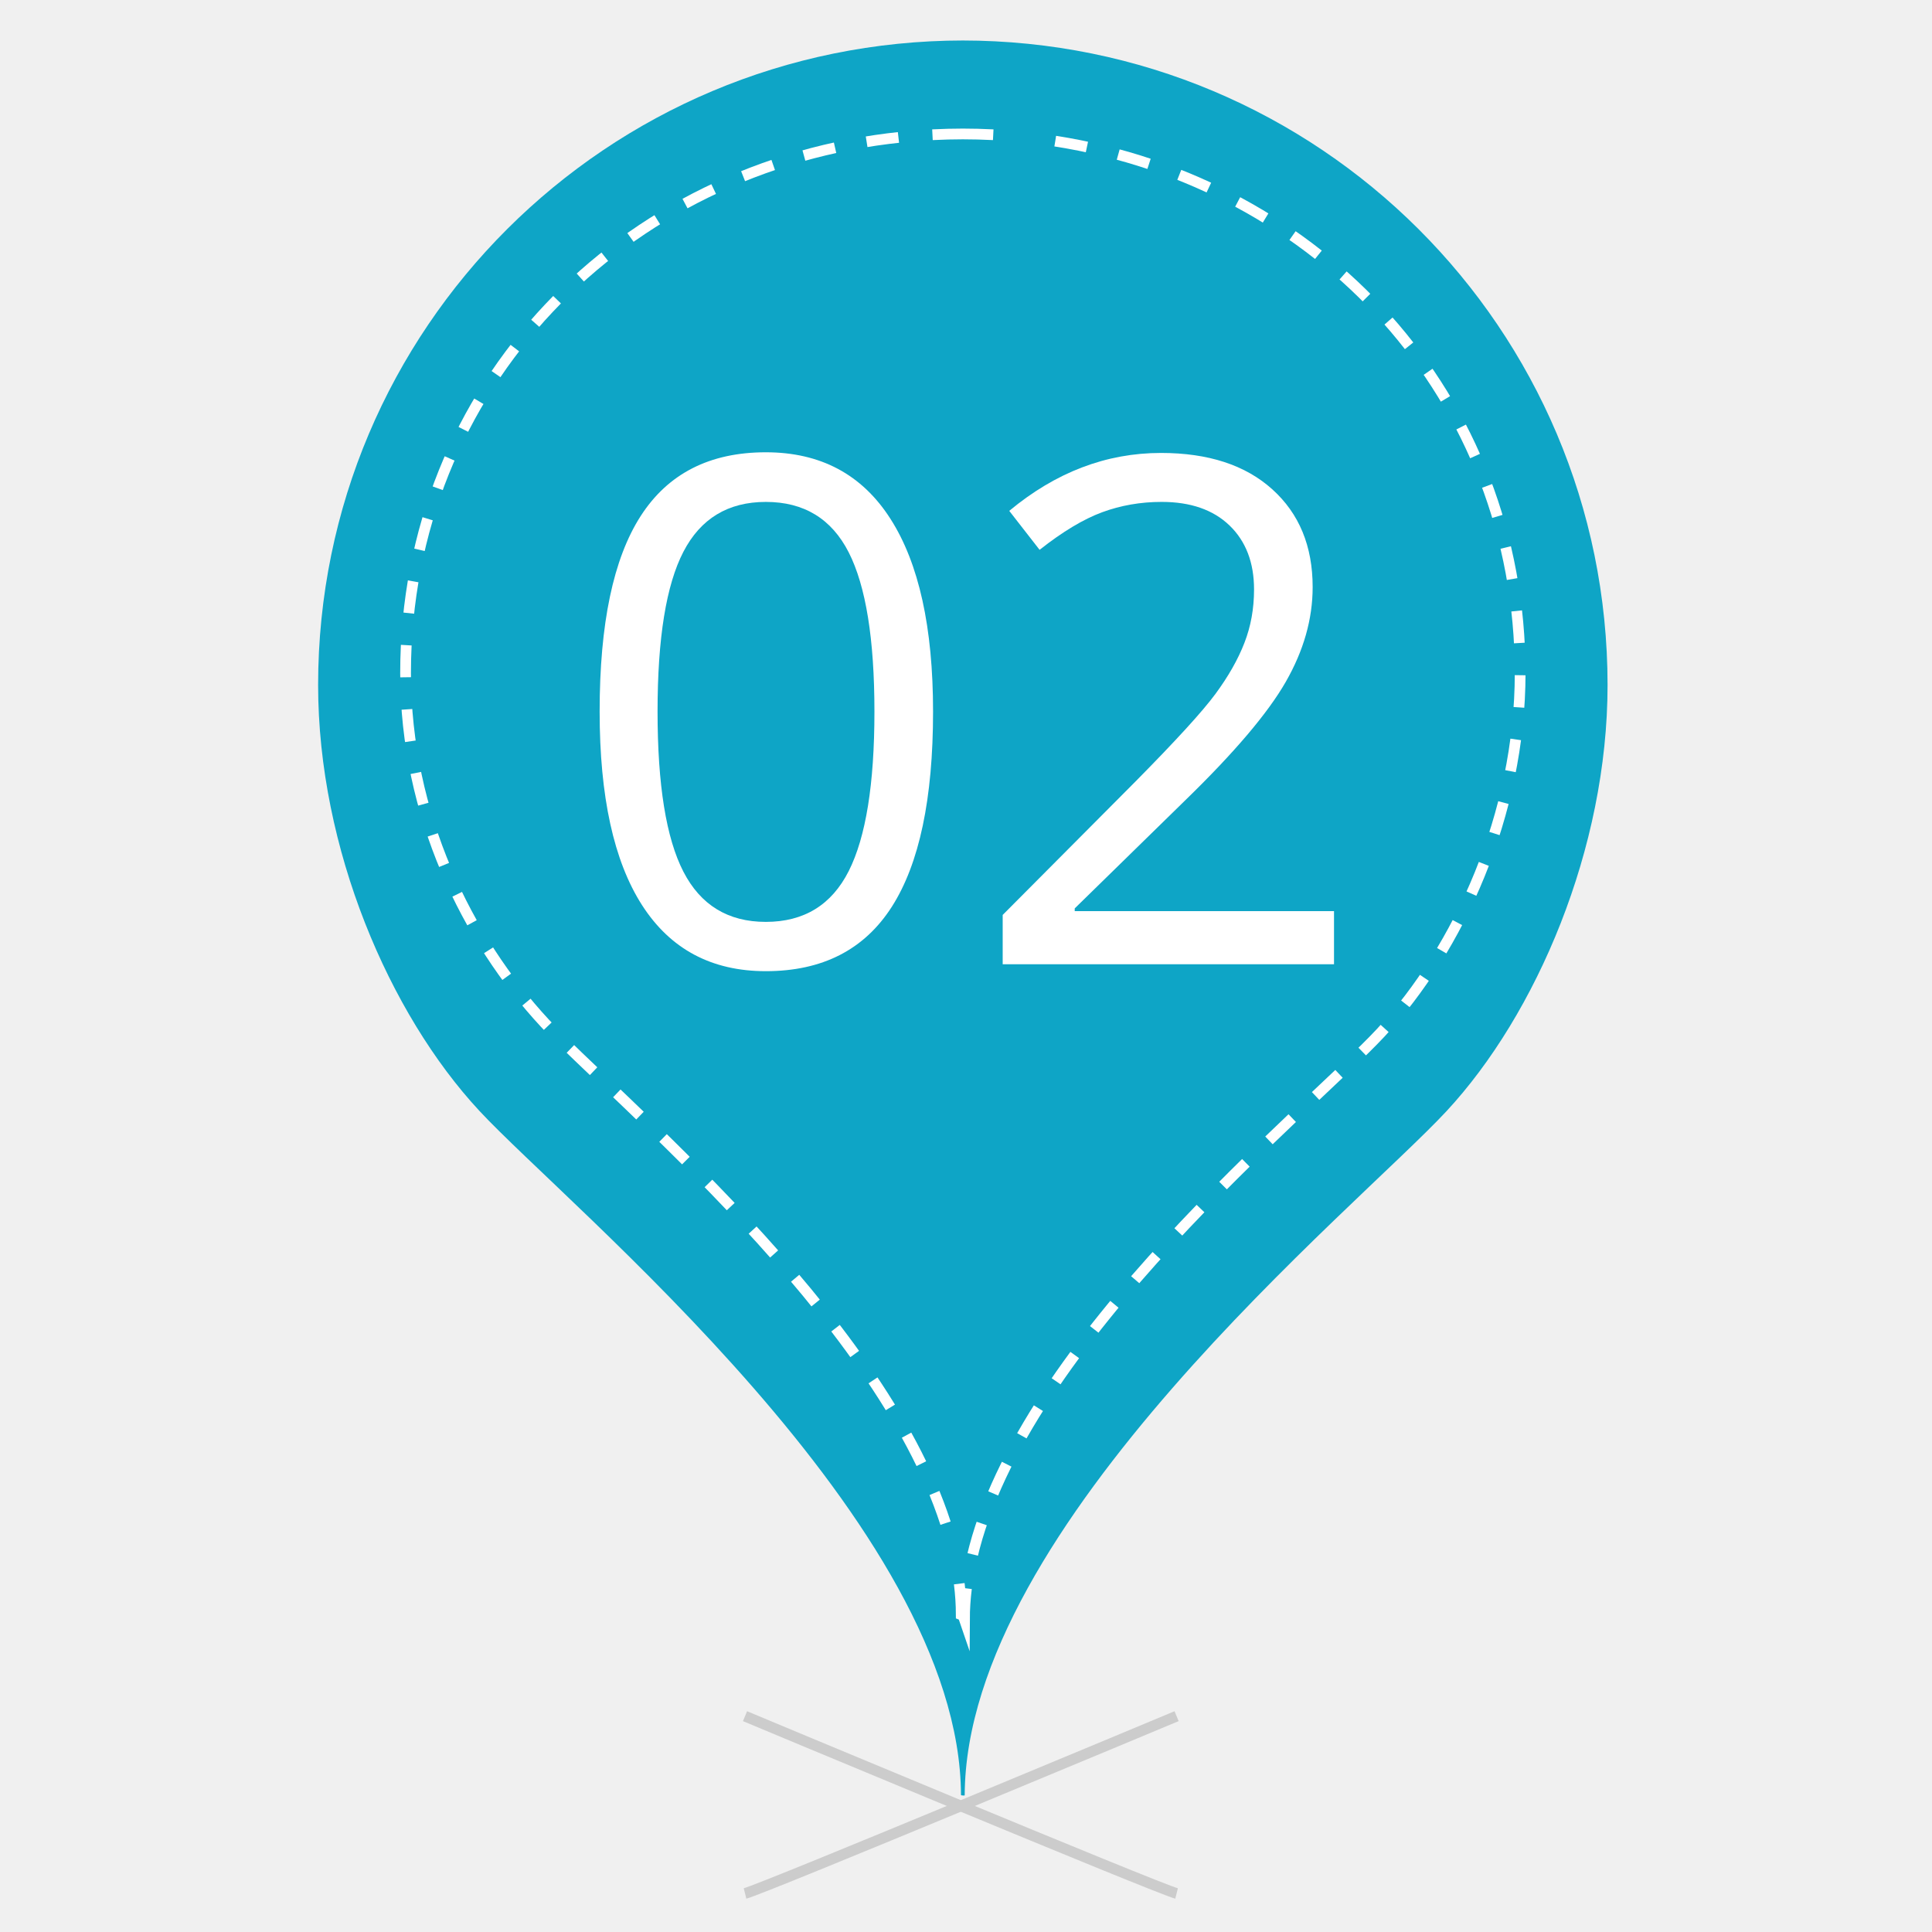
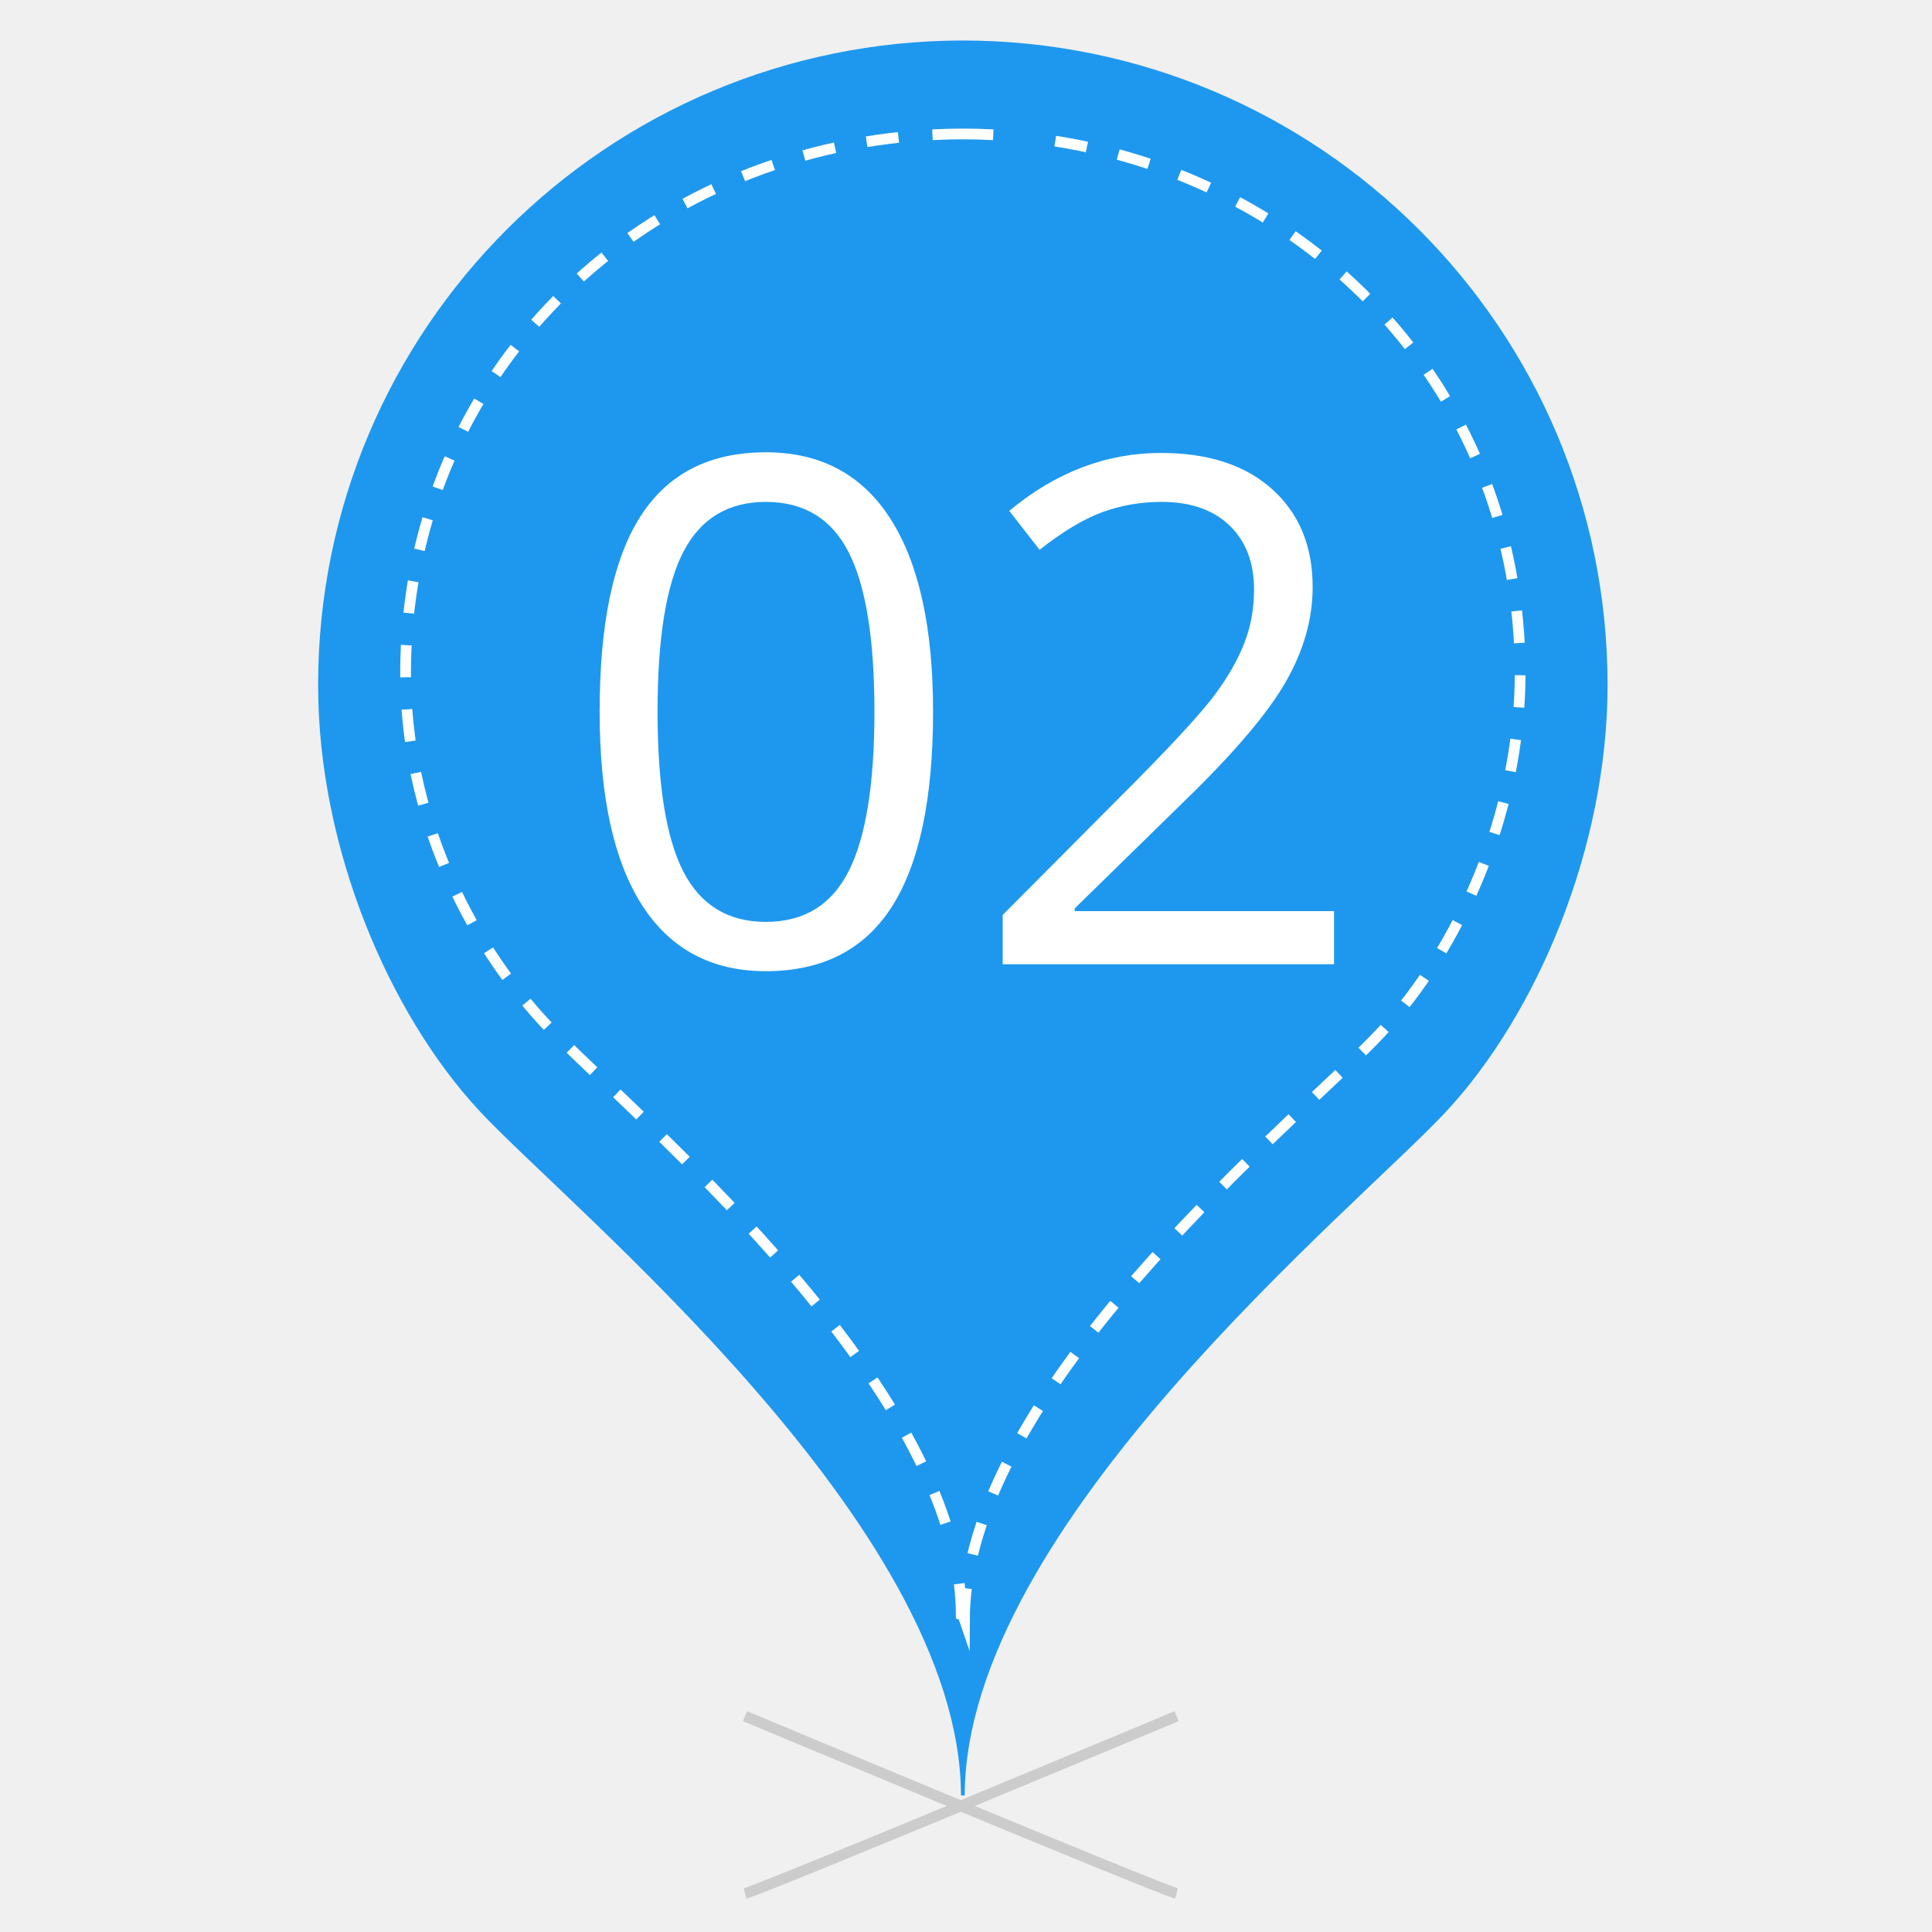
<svg xmlns="http://www.w3.org/2000/svg" version="1.1" id="Layer_1" x="0px" y="0px" width="180px" height="180px" viewBox="0 0 180 180" enable-background="new 0 0 180 180" xml:space="preserve">
  <path fill="#FFFFFF" stroke="#CCCCCC" stroke-miterlimit="10" d="M69.413,176.409c1.739-0.435,40.207-16.517,40.207-16.517" />
  <path fill="#FFFFFF" stroke="#CCCCCC" stroke-miterlimit="10" d="M109.619,176.409c-1.738-0.435-40.207-16.517-40.207-16.517" />
-   <path fill="#0EA5C6" d="M89.607,167.273l-0.075-0.03c-0.073-25.153-36.522-54.752-44.887-63.766  c-8.365-9.013-15.007-24.415-15.007-39.654c0-33.221,26.931-60.051,60.151-60.051h-0.167c33.221,0,60.151,26.83,60.151,60.053  c0,15.239-6.642,30.688-15.007,39.702c-8.364,9.013-44.813,38.587-44.887,63.741l-0.074,0.019L89.607,167.273z" />
+   <path fill="#1E98EE" d="M89.607,167.273l-0.075-0.03c-0.073-25.153-36.522-54.752-44.887-63.767  c-8.365-9.013-15.007-24.415-15.007-39.653c0-33.221,26.931-60.051,60.151-60.051h-0.167c33.221,0,60.151,26.83,60.151,60.053  c0,15.239-6.643,30.688-15.008,39.702c-8.363,9.013-44.813,38.587-44.887,63.74l-0.074,0.02L89.607,167.273z" />
  <g>
    <g>
-       <path fill="none" stroke="#FFFFFF" stroke-miterlimit="10" d="M90.043,147.985c-0.121,0.97-0.184,1.935-0.188,2.891l-0.065-0.19    l-0.17-0.221l-0.062-0.024c-0.002-0.954-0.066-1.923-0.186-2.89" />
-       <path fill="none" stroke="#FFFFFF" stroke-miterlimit="10" stroke-dasharray="2.993,2.993" d="M88.092,141.908    c-6.301-19.5-31.035-39.798-37.335-46.59c-7.231-7.79-12.971-19.431-12.971-32.604c0-26.756,20.208-47.264,46.196-49.939" />
+       <path fill="none" stroke="#FFFFFF" stroke-miterlimit="10" d="M90.043,147.984c-0.121,0.971-0.184,1.936-0.188,2.892l-0.065-0.19    l-0.17-0.221l-0.062-0.023c-0.002-0.955-0.066-1.924-0.186-2.891" />
+       <path fill="none" stroke="#FFFFFF" stroke-miterlimit="10" stroke-dasharray="2.993,2.993" d="M88.092,141.908    c-6.301-19.5-31.035-39.799-37.335-46.59c-7.231-7.791-12.971-19.431-12.971-32.604c0-26.756,20.208-47.264,46.196-49.939" />
      <path fill="none" stroke="#FFFFFF" stroke-miterlimit="10" d="M86.875,12.553c0.962-0.048,1.93-0.074,2.902-0.074h-0.142    c0.973,0,1.939,0.025,2.902,0.074" />
-       <path fill="none" stroke="#FFFFFF" stroke-miterlimit="10" stroke-dasharray="3,3" d="M98.316,13.149    c24.583,3.841,43.313,23.807,43.313,49.566c0,13.173-5.74,25.695-12.97,33.483c-6.601,7.112-33.427,28.684-38.106,48.929" />
+       <path fill="none" stroke="#FFFFFF" stroke-miterlimit="10" stroke-dasharray="3,3" d="M98.316,13.149    c24.582,3.841,43.313,23.807,43.313,49.566c0,13.173-5.74,25.695-12.97,33.483c-6.601,7.112-33.427,28.684-38.106,48.929" />
    </g>
  </g>
  <g>
    <path fill="#FFFFFF" d="M86.931,66.294c0,8.117-1.281,14.178-3.839,18.181c-2.56,4.004-6.473,6.007-11.742,6.007   c-5.053,0-8.898-2.052-11.532-6.152c-2.633-4.1-3.951-10.113-3.951-18.037c0-8.181,1.273-14.251,3.823-18.214   c2.548-3.96,6.437-5.941,11.66-5.941c5.097,0,8.967,2.066,11.611,6.2C85.607,52.468,86.931,58.455,86.931,66.294z M61.263,66.294   c0,6.832,0.803,11.805,2.409,14.92c1.606,3.115,4.164,4.676,7.677,4.676c3.555,0,6.13-1.58,7.727-4.739   c1.595-3.159,2.393-8.112,2.393-14.857s-0.798-11.687-2.393-14.826c-1.597-3.136-4.172-4.706-7.727-4.706   c-3.511,0-6.071,1.549-7.677,4.643C62.066,54.498,61.263,59.462,61.263,66.294z" />
-     <path fill="#FFFFFF" d="M124.289,89.839H93.418v-4.596l12.37-12.43c3.768-3.813,6.25-6.53,7.451-8.16   c1.199-1.627,2.101-3.211,2.699-4.754c0.601-1.542,0.899-3.2,0.899-4.978c0-2.506-0.76-4.492-2.281-5.96   c-1.521-1.466-3.631-2.2-6.327-2.2c-1.951,0-3.799,0.321-5.543,0.963c-1.744,0.643-3.688,1.811-5.829,3.502l-2.827-3.63   C98.354,44,103.066,42.2,108.165,42.2c4.409,0,7.867,1.13,10.373,3.389c2.507,2.259,3.759,5.296,3.759,9.107   c0,2.978-0.838,5.923-2.507,8.833c-1.668,2.913-4.796,6.597-9.381,11.05L100.13,84.633v0.257h24.157v4.949H124.289z" />
+     <path fill="#FFFFFF" d="M124.289,89.839H93.418v-4.596l12.37-12.43c3.769-3.813,6.25-6.53,7.45-8.16   c1.199-1.627,2.102-3.211,2.699-4.754c0.602-1.542,0.899-3.2,0.899-4.978c0-2.506-0.76-4.492-2.28-5.96   c-1.521-1.466-3.632-2.2-6.328-2.2c-1.951,0-3.799,0.321-5.543,0.963c-1.744,0.643-3.688,1.811-5.828,3.502l-2.828-3.63   C98.354,44,103.066,42.2,108.165,42.2c4.409,0,7.867,1.13,10.373,3.389c2.507,2.259,3.759,5.296,3.759,9.107   c0,2.978-0.838,5.923-2.507,8.833c-1.668,2.913-4.796,6.597-9.381,11.05L100.13,84.633v0.257h24.157v4.949H124.289z" />
  </g>
</svg>
